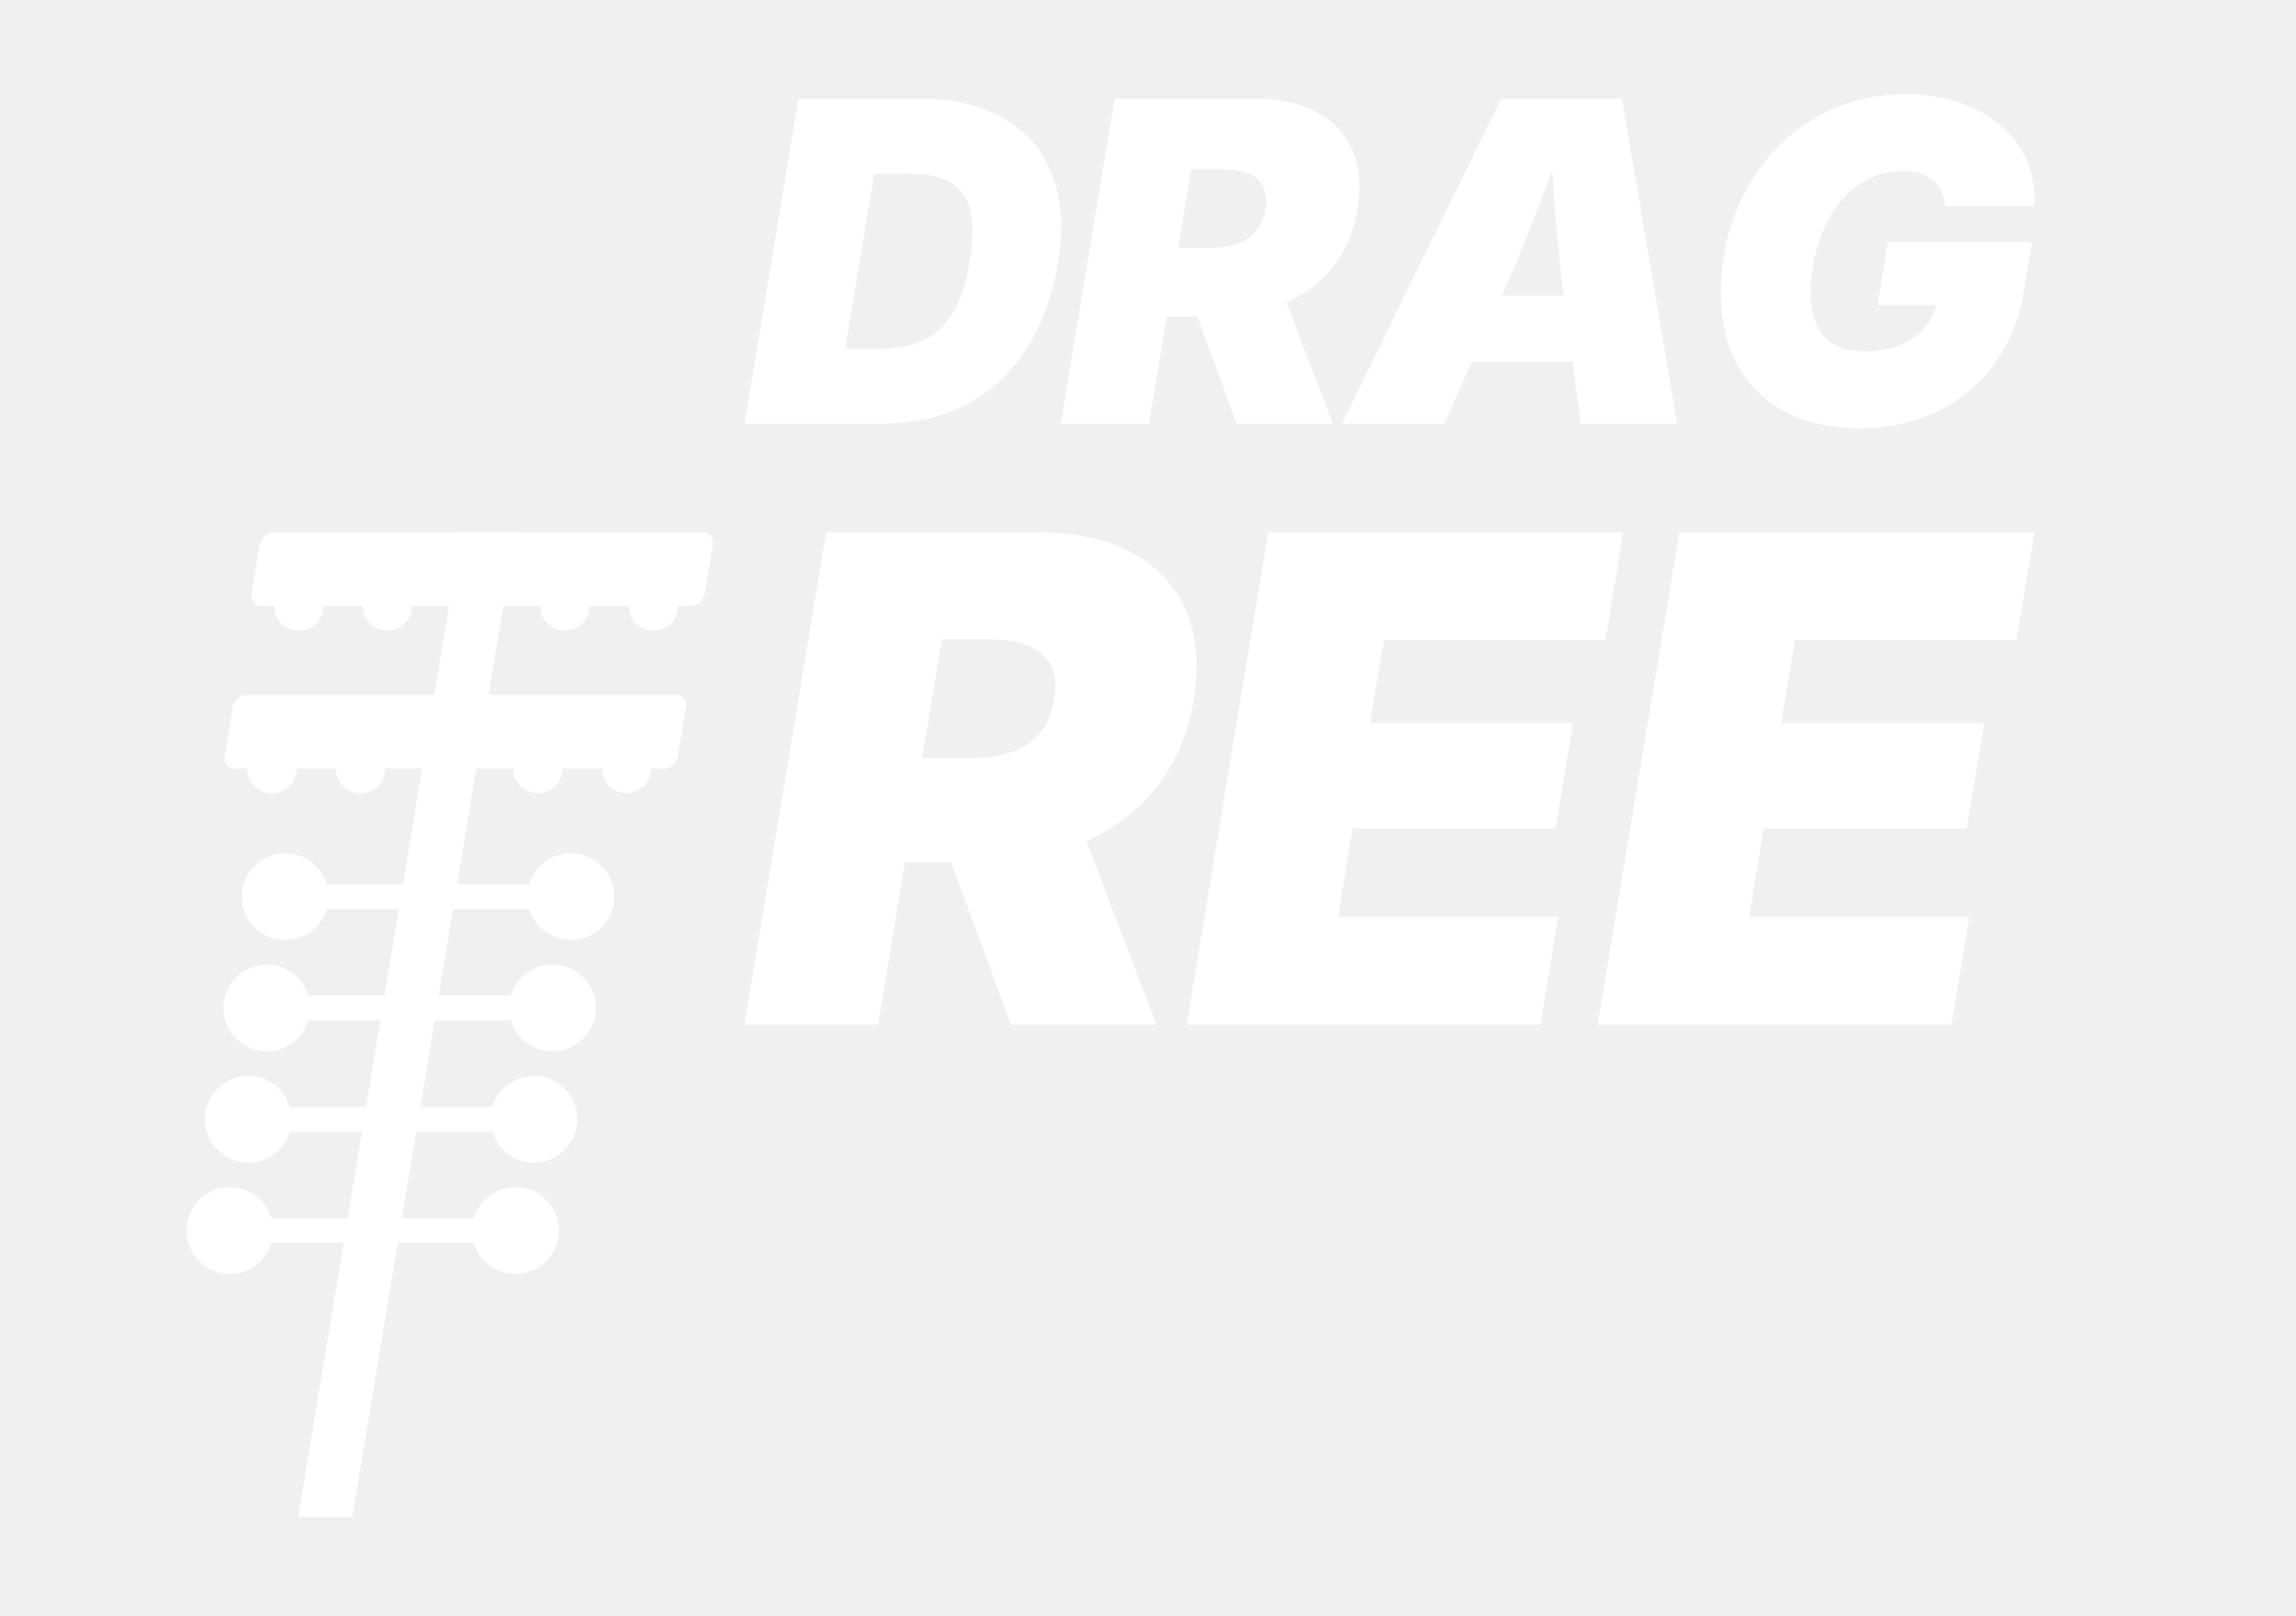
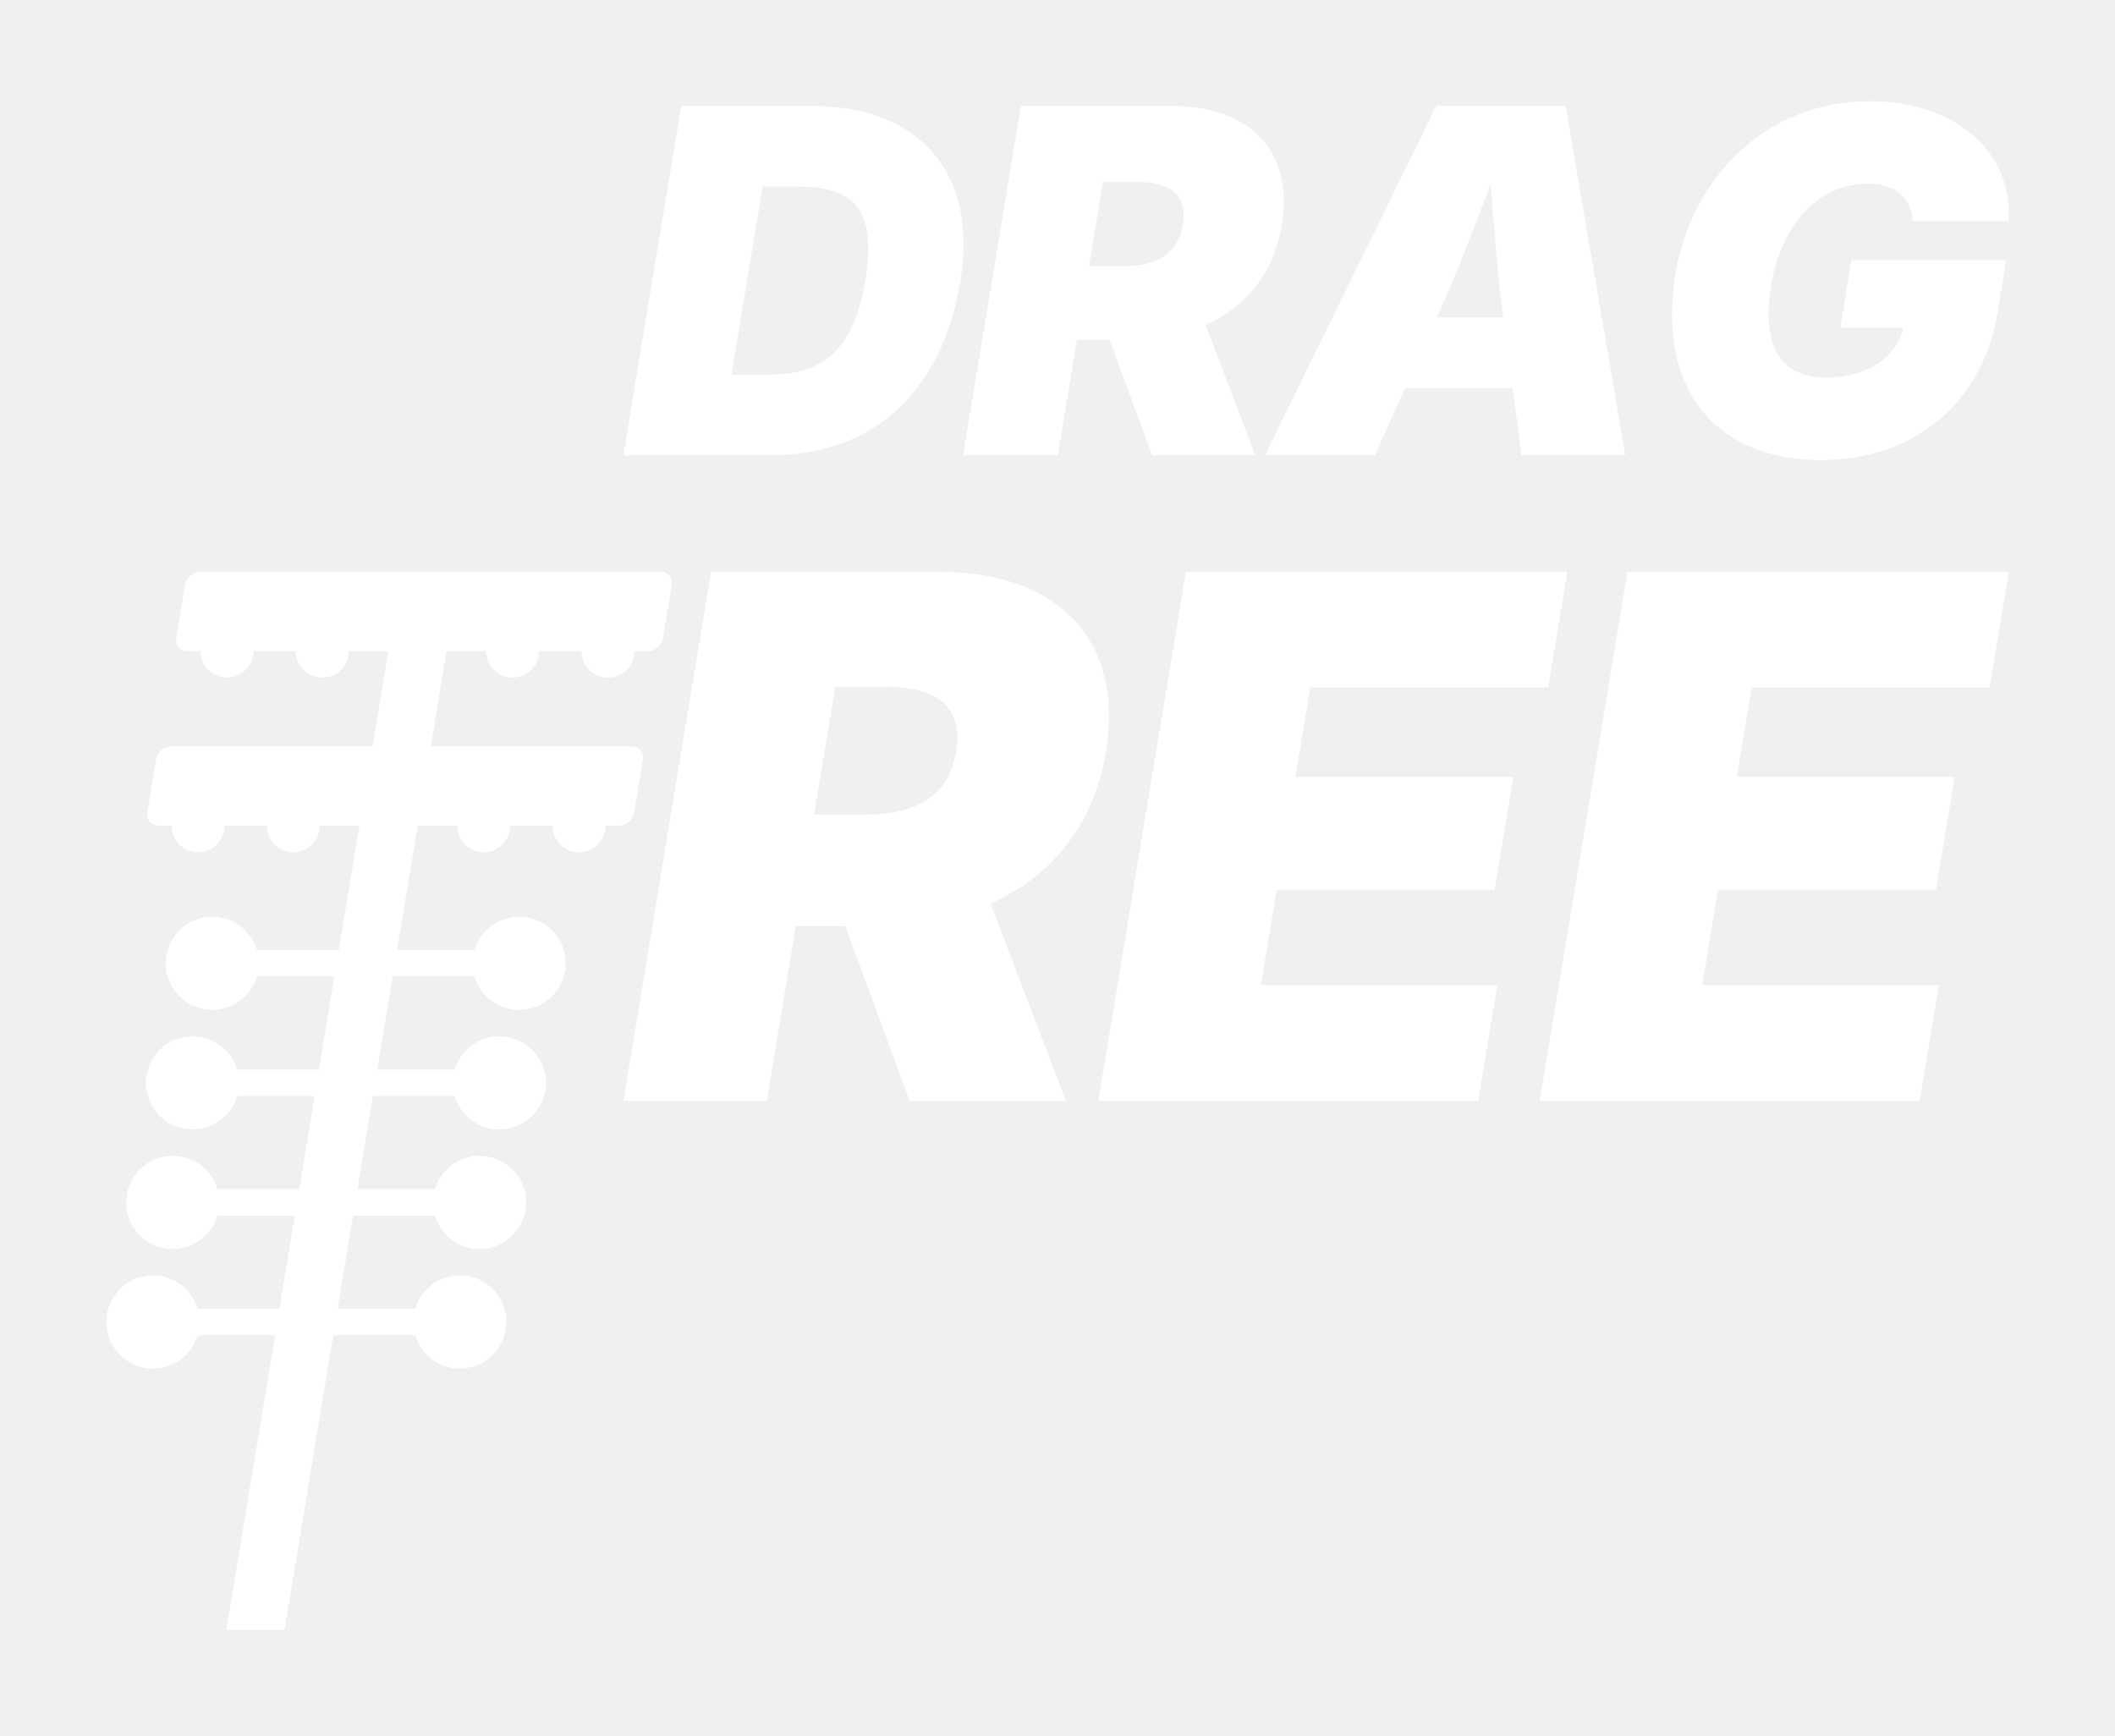
- <svg xmlns="http://www.w3.org/2000/svg" viewBox="-247.7 -624.2 1398.2 984.2" width="1398" height="984">
-   <g fill="#fff" transform="translate(0.00 0.00) skewX(-9.400) translate(0 -300.00)">
-     <rect x="-16.50" y="0" width="33.00" height="600.00" />
+ <svg xmlns="http://www.w3.org/2000/svg" viewBox="-194.2 -624.2 1198.7 984.2" width="1199" height="984">
+   <g fill="#fff" transform="translate(0 0.00) skewX(-9.400) translate(0 -300.00)">
+     <rect x="-16.50" y="0.00" width="33.00" height="600.00" />
    <rect x="-138.00" y="0.00" width="276.00" height="45.00" rx="7.50" />
    <rect x="-138.00" y="99.00" width="276.00" height="45.00" rx="7.50" />
    <rect x="-87.00" y="214.50" width="174.00" height="15.00" />
    <rect x="-87.00" y="282.30" width="174.00" height="15.00" />
    <rect x="-87.00" y="350.10" width="174.00" height="15.00" />
    <rect x="-87.00" y="417.90" width="174.00" height="15.00" />
  </g>
-   <g fill="#fff" transform="translate(0.00 -300.00)">
+   <g fill="#fff" transform="translate(0 -300.00)">
    <circle cx="-65.79" cy="45.00" r="15.00" />
    <circle cx="-11.79" cy="45.00" r="15.00" />
    <circle cx="96.21" cy="45.00" r="15.00" />
    <circle cx="150.21" cy="45.00" r="15.00" />
    <circle cx="-82.17" cy="144.00" r="15.00" />
    <circle cx="-28.17" cy="144.00" r="15.00" />
    <circle cx="79.83" cy="144.00" r="15.00" />
    <circle cx="133.83" cy="144.00" r="15.00" />
    <circle cx="-74.09" cy="222.00" r="26.40" />
    <circle cx="99.91" cy="222.00" r="26.40" />
    <circle cx="-85.31" cy="289.80" r="26.40" />
    <circle cx="88.69" cy="289.80" r="26.40" />
    <circle cx="-96.54" cy="357.60" r="26.40" />
    <circle cx="77.46" cy="357.60" r="26.40" />
    <circle cx="-107.76" cy="425.40" r="26.40" />
    <circle cx="66.24" cy="425.40" r="26.40" />
  </g>
  <g fill="#fff">
-     <path transform="translate(205.06 0.00) scale(0.20134 -0.20134)" d="M3 0H407L488 492H628L809 0H1249L1037 556C1209 632 1328 777 1362 984C1414 1300 1224 1490 892 1490H250ZM540 806 600 1166H742C885 1166 961 1111 940 984C919 856 825 806 682 806Z" />
-     <path transform="translate(474.31 0.00) scale(0.20134 -0.20134)" d="M3 0H1073L1127 326H461L505 594H1119L1172 912H558L600 1164H1270L1324 1490H250Z" />
-     <path transform="translate(724.64 0.00) scale(0.20134 -0.20134)" d="M3 0H1073L1127 326H461L505 594H1119L1172 912H558L600 1164H1270L1324 1490H250Z" />
+     <path transform="translate(158.40 0.00) scale(0.20134 -0.20134)" d="M3 0H407L488 492H628L809 0H1249L1037 556C1209 632 1328 777 1362 984C1414 1300 1224 1490 892 1490H250ZM540 806 600 1166H742C885 1166 961 1111 940 984C919 856 825 806 682 806Z" />
+     <path transform="translate(427.65 0.00) scale(0.20134 -0.20134)" d="M3 0H1073L1127 326H461L505 594H1119L1172 912H558L600 1164H1270L1324 1490H250Z" />
+     <path transform="translate(677.97 0.00) scale(0.20134 -0.20134)" d="M3 0H1073L1127 326H461L505 594H1119L1172 912H558L600 1164H1270L1324 1490H250Z" />
  </g>
  <g fill="#fff">
-     <path transform="translate(205.27 -366.00) scale(0.13299 -0.13299)" d="M625 0C1078 0 1363 279 1440 744C1517 1210 1261 1490 802 1490H250L3 0ZM464 344 597 1146H747C981 1146 1086 1056 1034 744C983 433 840 344 618 344Z" />
-     <path transform="translate(397.87 -366.00) scale(0.13299 -0.13299)" d="M3 0H407L488 492H628L809 0H1249L1037 556C1209 632 1328 777 1362 984C1414 1300 1224 1490 892 1490H250ZM540 806 600 1166H742C885 1166 961 1111 940 984C919 856 825 806 682 806Z" />
-     <path transform="translate(575.71 -366.00) scale(0.13299 -0.13299)" d="M-47 0H421L550 286H1009L1047 0H1489L1235 1490H683ZM686 588C768 770 843 965 916 1159C929 965 945 770 969 588Z" />
-     <path transform="translate(788.14 -366.00) scale(0.13299 -0.13299)" d="M726 -20C1105 -20 1413 205 1480 613L1516 832H856L809 544H1078C1047 420 931 332 747 332C582 332 503 428 503 600C503 866 645 1158 927 1158C1043 1158 1110 1100 1118 998H1526C1546 1315 1273 1510 936 1510C435 1510 91 1096 91 597C91 213 335 -20 726 -20Z" />
+     <path transform="translate(158.60 -366.00) scale(0.13299 -0.13299)" d="M625 0C1078 0 1363 279 1440 744C1517 1210 1261 1490 802 1490H250L3 0ZM464 344 597 1146H747C981 1146 1086 1056 1034 744C983 433 840 344 618 344Z" />
+     <path transform="translate(351.21 -366.00) scale(0.13299 -0.13299)" d="M3 0H407L488 492H628L809 0H1249L1037 556C1209 632 1328 777 1362 984C1414 1300 1224 1490 892 1490H250ZM540 806 600 1166H742C885 1166 961 1111 940 984C919 856 825 806 682 806Z" />
+     <path transform="translate(529.05 -366.00) scale(0.13299 -0.13299)" d="M-47 0H421L550 286H1009L1047 0H1489L1235 1490H683ZM686 588C768 770 843 965 916 1159C929 965 945 770 969 588Z" />
+     <path transform="translate(741.47 -366.00) scale(0.13299 -0.13299)" d="M726 -20C1105 -20 1413 205 1480 613L1516 832H856L809 544H1078C1047 420 931 332 747 332C582 332 503 428 503 600C503 866 645 1158 927 1158C1043 1158 1110 1100 1118 998H1526C1546 1315 1273 1510 936 1510C435 1510 91 1096 91 597C91 213 335 -20 726 -20Z" />
  </g>
</svg>
